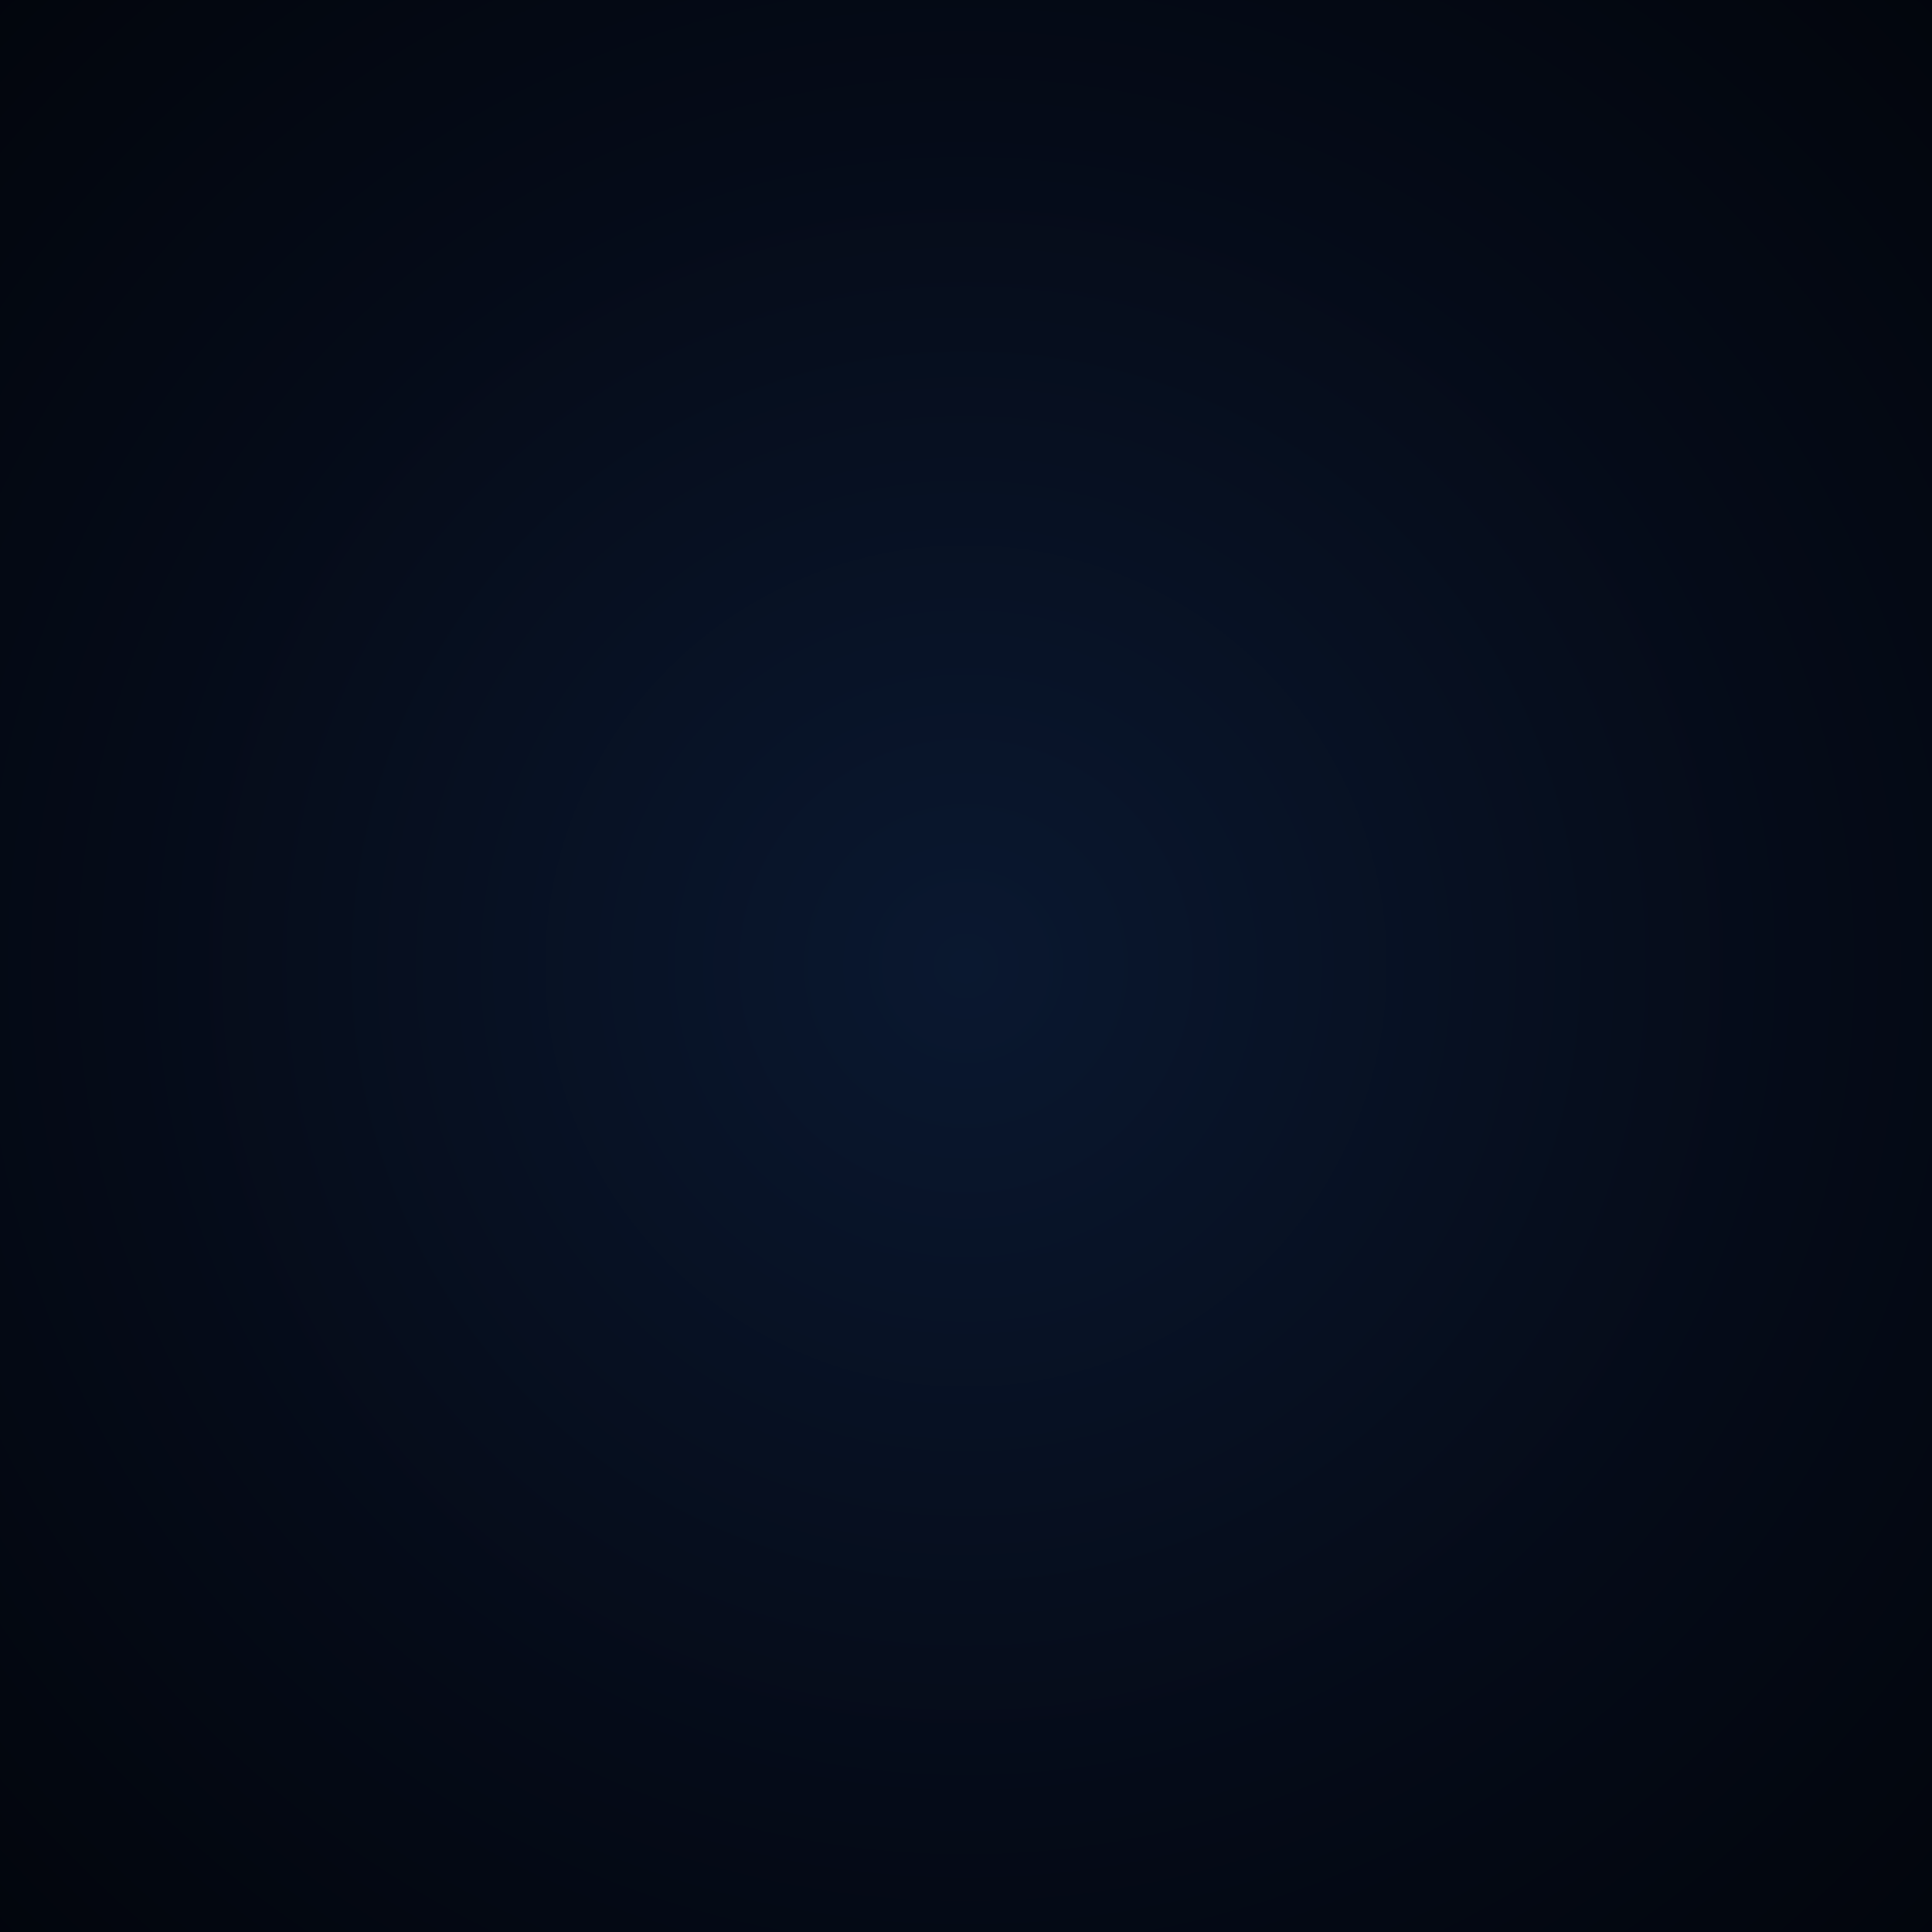
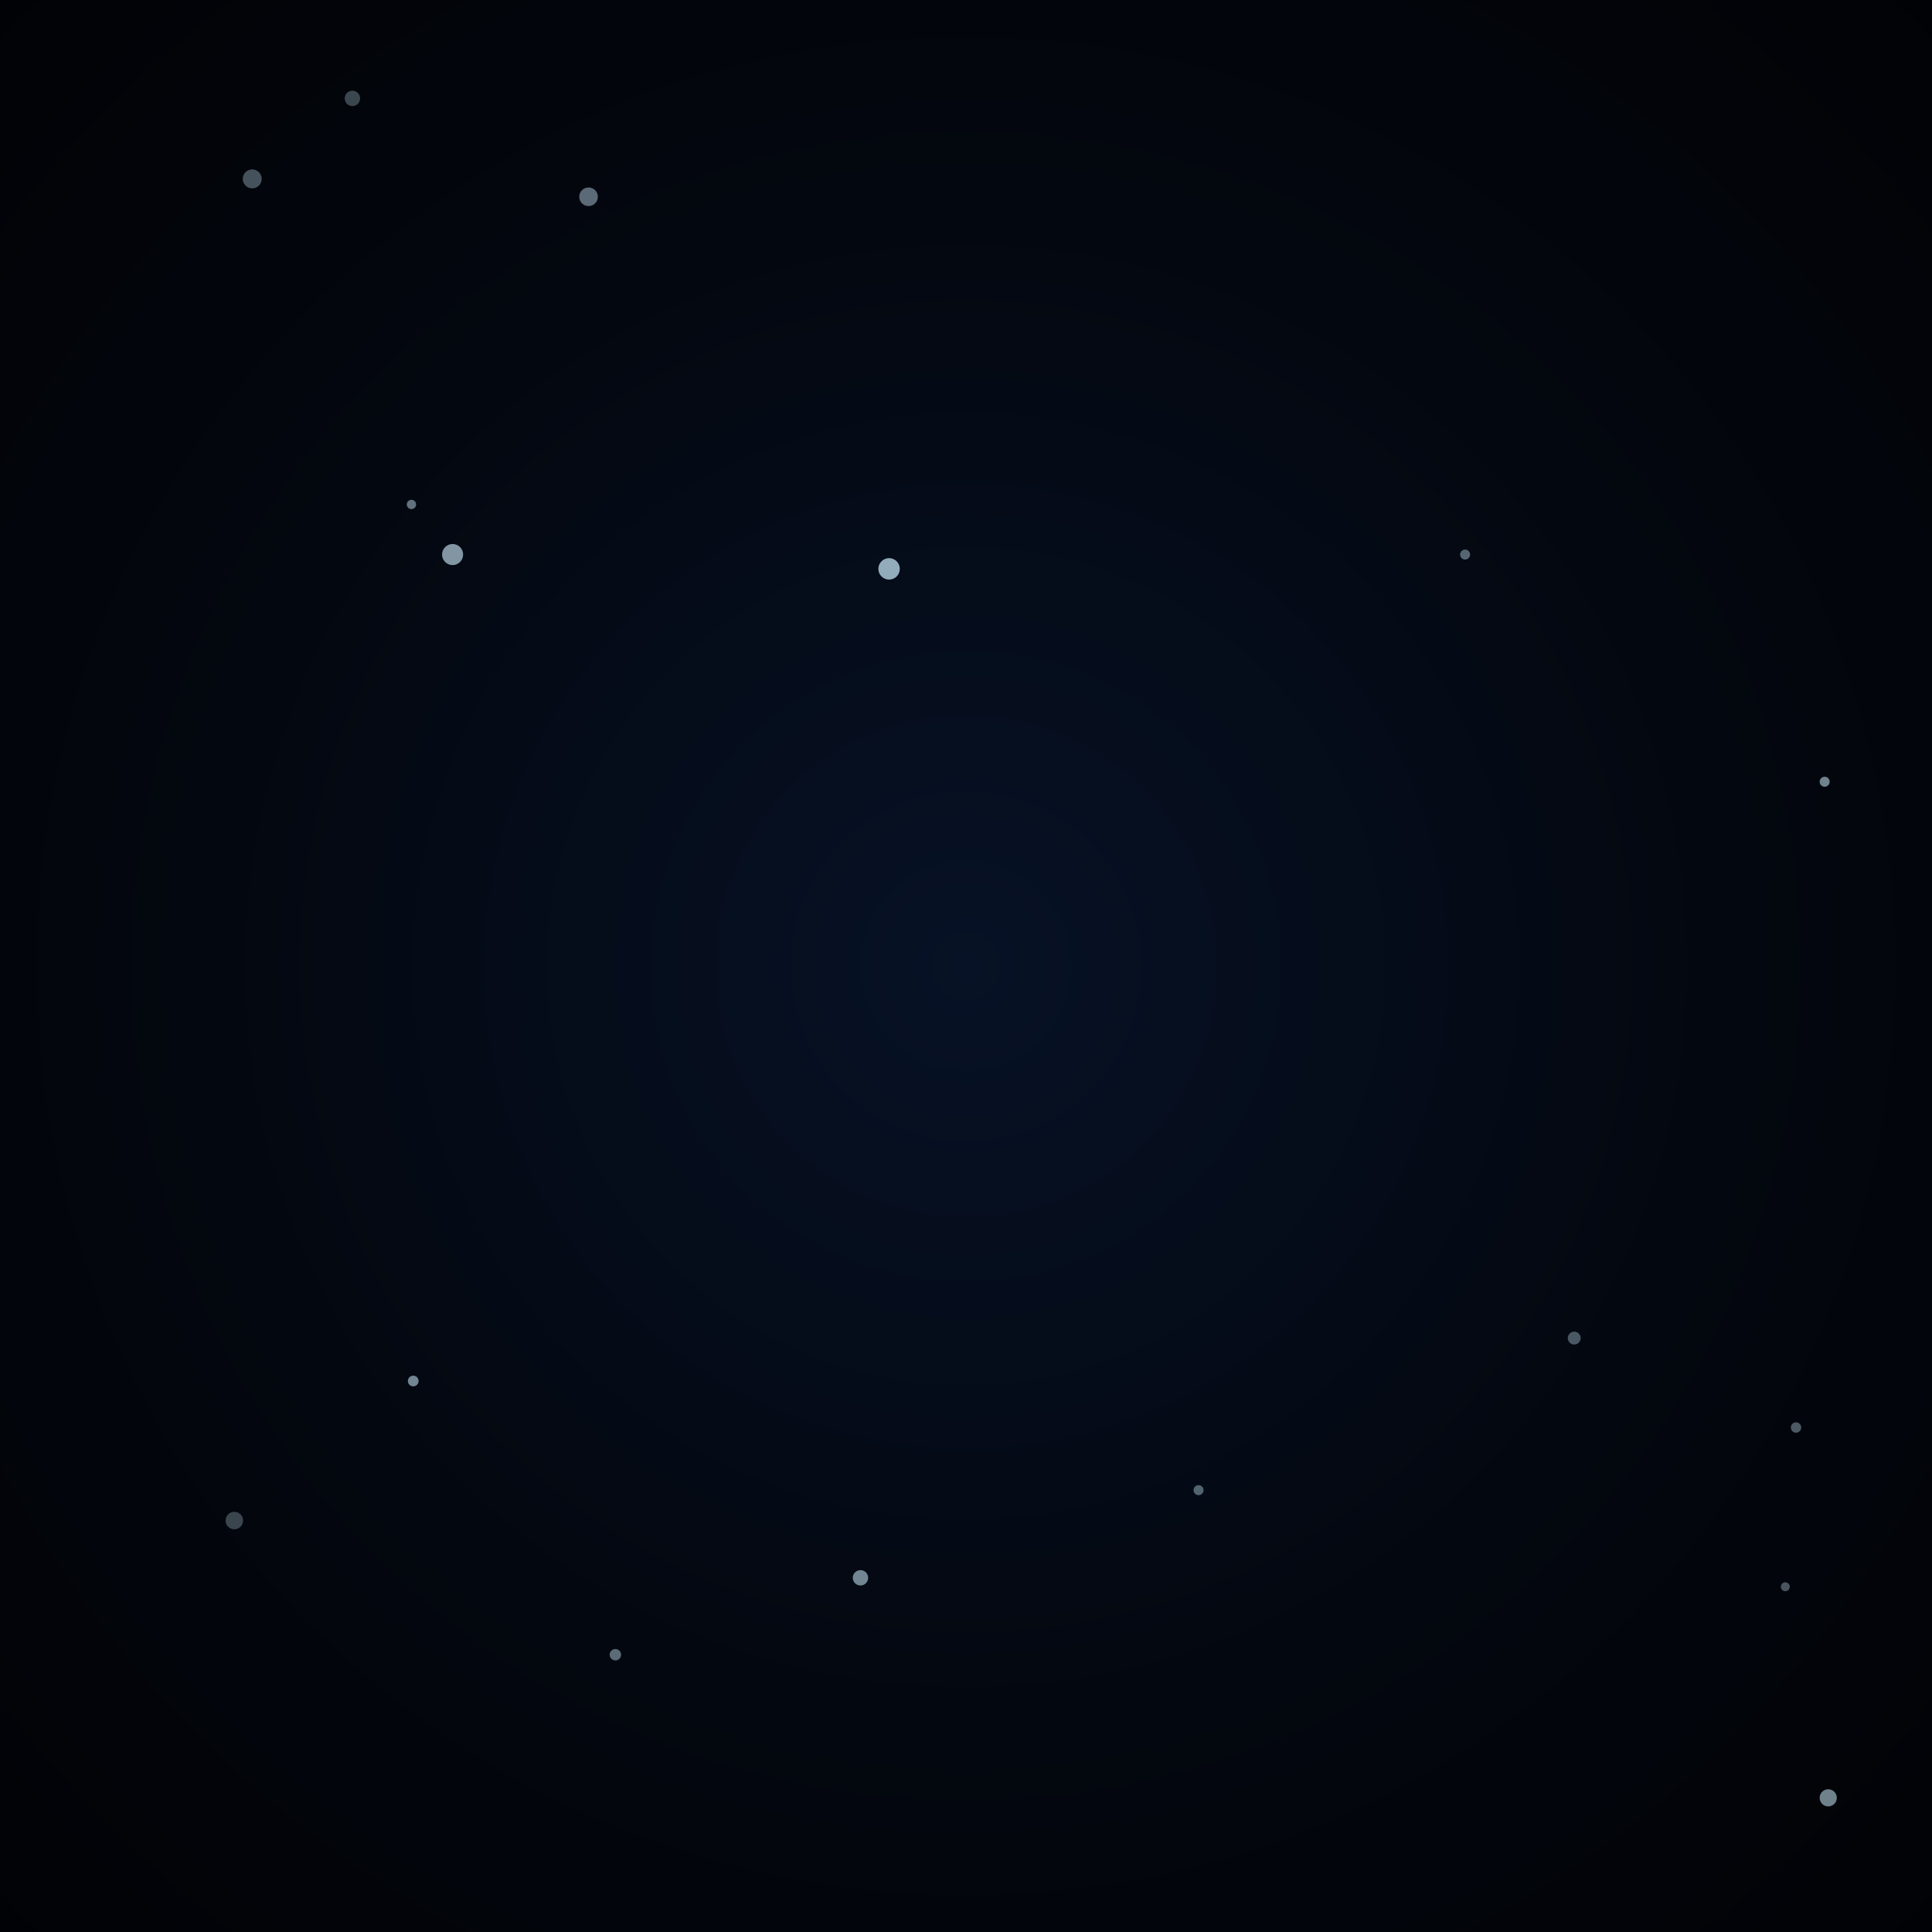
<svg xmlns="http://www.w3.org/2000/svg" viewBox="0 0 108 108" width="108" height="108">
  <defs>
    <radialGradient id="bg" cx="50%" cy="50%" r="72%">
-       <stop offset="0" stop-color="#0A1830" />
-       <stop offset=".6" stop-color="#050B18" />
-       <stop offset="1" stop-color="#02050C" />
+       <stop offset="0" stop-color="#071226" />
+       <stop offset=".55" stop-color="#03070F" />
+       <stop offset="1" stop-color="#010205" />
    </radialGradient>
-     <radialGradient id="iris" cx="40%" cy="36%" r="70%">
-       <stop offset="0" stop-color="#7FD6FF" />
-       <stop offset=".38" stop-color="#1F86E8" />
-       <stop offset=".72" stop-color="#0A3F96" />
-       <stop offset="1" stop-color="#041C4A" />
+     <radialGradient id="sclera" cx="50%" cy="50%" r="50%">
+       <stop offset=".3" stop-color="#0B2A55" stop-opacity=".55" />
+       <stop offset="1" stop-color="#0B2A55" stop-opacity="0" />
    </radialGradient>
-     <radialGradient id="pupil" cx="50%" cy="50%" r="50%">
-       <stop offset="0" stop-color="#000" />
-       <stop offset=".78" stop-color="#010913" />
-       <stop offset="1" stop-color="#0A3F96" />
+     <radialGradient id="disk" cx="50%" cy="50%" r="50%">
+       <stop offset=".5" stop-color="#1E7FE0" stop-opacity="0" />
+       <stop offset=".62" stop-color="#2FA8FF" stop-opacity=".55" />
+       <stop offset=".8" stop-color="#0B57B8" stop-opacity=".35" />
+       <stop offset="1" stop-color="#062A5C" stop-opacity="0" />
    </radialGradient>
-     <radialGradient id="aura" cx="50%" cy="50%" r="50%">
-       <stop offset=".58" stop-color="#2FA8FF" stop-opacity="0" />
-       <stop offset=".72" stop-color="#2FA8FF" stop-opacity=".38" />
-       <stop offset=".86" stop-color="#2FA8FF" stop-opacity=".12" />
-       <stop offset="1" stop-color="#2FA8FF" stop-opacity="0" />
-     </radialGradient>
-     <radialGradient id="gloss" cx="35%" cy="28%" r="60%">
-       <stop offset="0" stop-color="#fff" stop-opacity=".55" />
-       <stop offset=".5" stop-color="#fff" stop-opacity=".06" />
-       <stop offset="1" stop-color="#fff" stop-opacity="0" />
-     </radialGradient>
-     <clipPath id="clip">
-       <circle cx="54" cy="54" r="27" />
+     <linearGradient id="beam" x1="0" y1="0" x2="1" y2="0">
+       <stop offset="0" stop-color="#FFFFFF" />
+       <stop offset=".35" stop-color="#BDE9FF" />
+       <stop offset=".7" stop-color="#2FA8FF" />
+       <stop offset="1" stop-color="#0B57B8" />
+     </linearGradient>
+     <linearGradient id="lid" x1="0" y1="0" x2="1" y2="0">
+       <stop offset="0" stop-color="#6FD3FF" stop-opacity=".2" />
+       <stop offset=".3" stop-color="#BDE9FF" />
+       <stop offset=".7" stop-color="#6FD3FF" />
+       <stop offset="1" stop-color="#2FA8FF" stop-opacity=".2" />
+     </linearGradient>
+     <clipPath id="eye">
+       <path d="M7,54 C26,22 82,22 101,54 C82,86 26,86 7,54 Z" />
    </clipPath>
-     <filter id="blur" x="-50%" y="-50%" width="200%" height="200%">
-       <feGaussianBlur stdDeviation="2.4" />
+     <filter id="glow" x="-50%" y="-50%" width="200%" height="200%">
+       <feGaussianBlur stdDeviation="1.6" />
+     </filter>
+     <filter id="haze" x="-50%" y="-50%" width="200%" height="200%">
+       <feGaussianBlur stdDeviation="3.2" />
    </filter>
  </defs>
  <rect width="108" height="108" fill="url(#bg)" />
+   <circle cx="67.0" cy="83.3" r="0.28" fill="#CFEFFF" opacity="0.39" />
+   <circle cx="13.1" cy="85.0" r="0.49" fill="#CFEFFF" opacity="0.27" />
+   <circle cx="102.2" cy="100.5" r="0.48" fill="#CFEFFF" opacity="0.53" />
+   <circle cx="19.7" cy="5.5" r="0.43" fill="#CFEFFF" opacity="0.28" />
+   <circle cx="23.0" cy="28.2" r="0.26" fill="#CFEFFF" opacity="0.46" />
+   <circle cx="48.1" cy="88.2" r="0.43" fill="#CFEFFF" opacity="0.54" />
+   <circle cx="49.7" cy="31.8" r="0.60" fill="#CFEFFF" opacity="0.70" />
+   <circle cx="88.0" cy="74.8" r="0.36" fill="#CFEFFF" opacity="0.35" />
+   <circle cx="32.9" cy="11.0" r="0.52" fill="#CFEFFF" opacity="0.43" />
+   <circle cx="99.8" cy="88.7" r="0.25" fill="#CFEFFF" opacity="0.34" />
+   <circle cx="102.0" cy="43.7" r="0.28" fill="#CFEFFF" opacity="0.53" />
+   <circle cx="81.9" cy="31.0" r="0.28" fill="#CFEFFF" opacity="0.40" />
+   <circle cx="100.4" cy="79.8" r="0.29" fill="#CFEFFF" opacity="0.36" />
+   <circle cx="14.1" cy="10.0" r="0.53" fill="#CFEFFF" opacity="0.33" />
+   <circle cx="23.1" cy="77.2" r="0.30" fill="#CFEFFF" opacity="0.54" />
+   <circle cx="25.3" cy="31.0" r="0.59" fill="#CFEFFF" opacity="0.61" />
+   <circle cx="34.4" cy="92.5" r="0.32" fill="#CFEFFF" opacity="0.43" />
</svg>
